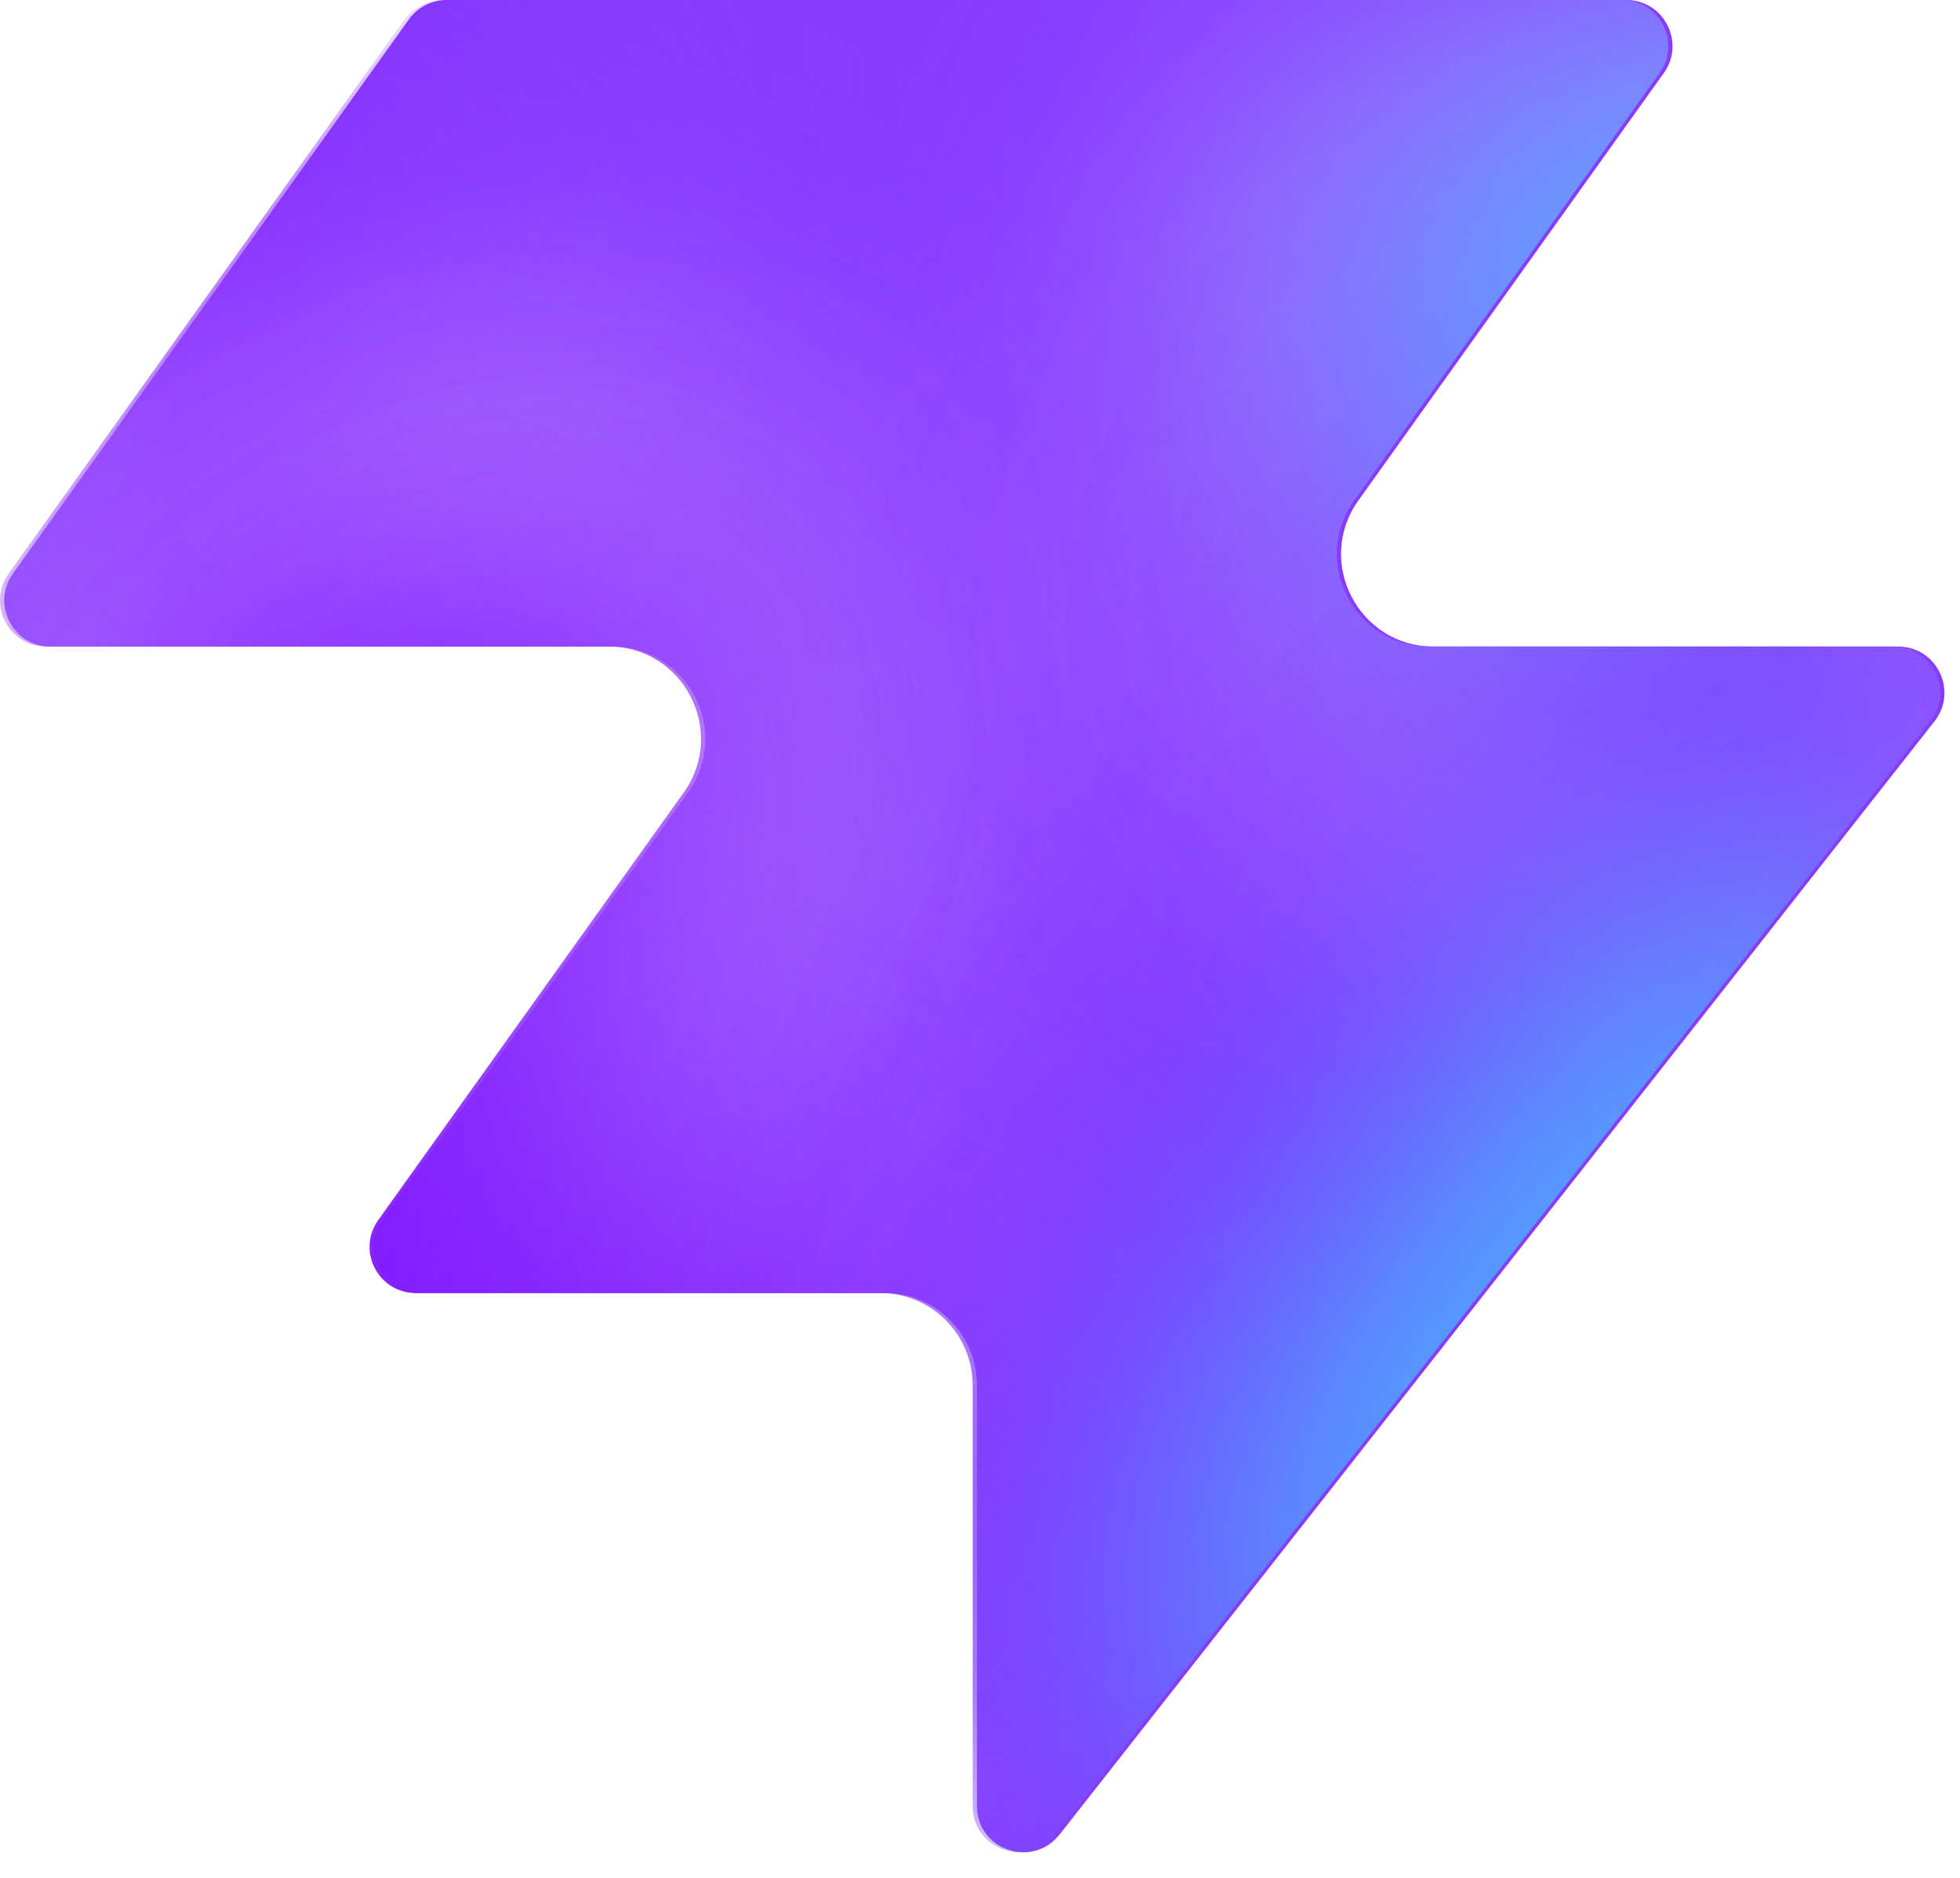
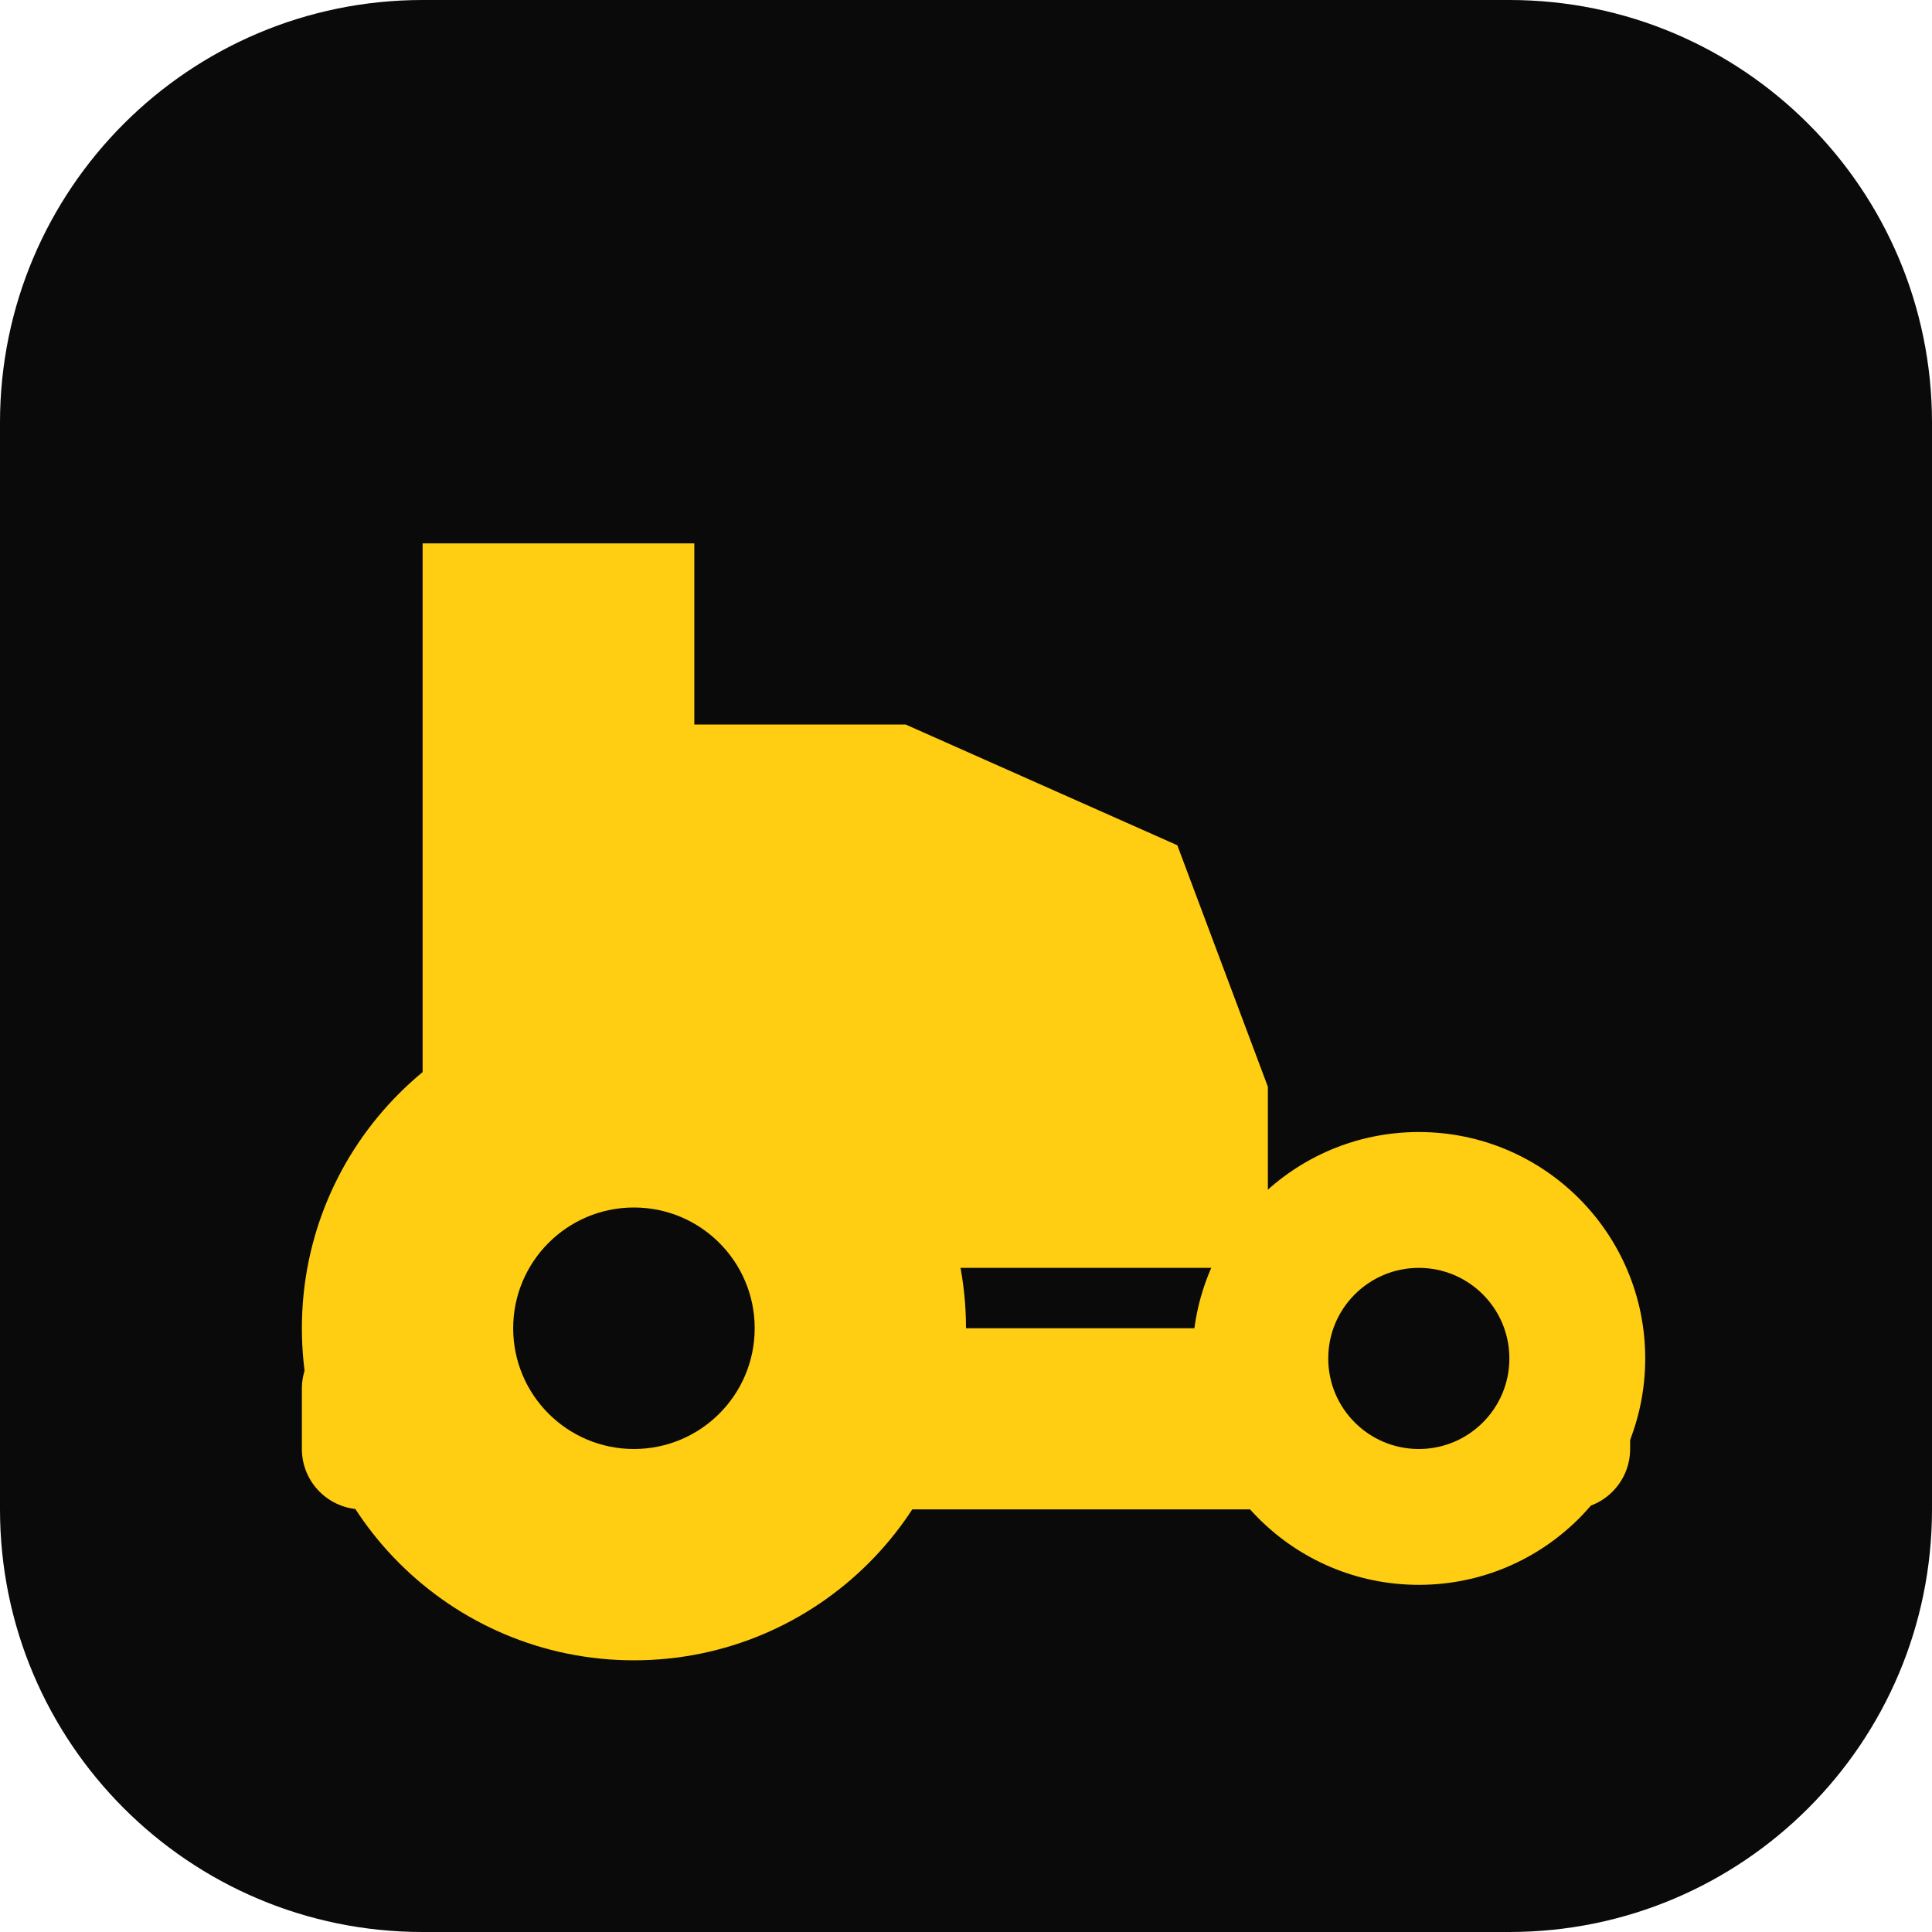
- <svg xmlns="http://www.w3.org/2000/svg" width="48" height="46" fill="none" viewBox="0 0 48 46">
-   <path fill="#863bff" d="M25.946 44.938c-.664.845-2.021.375-2.021-.698V33.937a2.26 2.26 0 0 0-2.262-2.262H10.287c-.92 0-1.456-1.04-.92-1.788l7.48-10.471c1.07-1.497 0-3.578-1.842-3.578H1.237c-.92 0-1.456-1.04-.92-1.788L10.013.474c.214-.297.556-.474.92-.474h28.894c.92 0 1.456 1.04.92 1.788l-7.48 10.471c-1.07 1.498 0 3.579 1.842 3.579h11.377c.943 0 1.473 1.088.89 1.83L25.947 44.94z" style="fill:#863bff;fill:color(display-p3 .525 .23 1);fill-opacity:1" />
-   <mask id="a" width="48" height="46" x="0" y="0" maskUnits="userSpaceOnUse" style="mask-type:alpha">
-     <path fill="#000" d="M25.842 44.938c-.664.844-2.021.375-2.021-.698V33.937a2.26 2.26 0 0 0-2.262-2.262H10.183c-.92 0-1.456-1.04-.92-1.788l7.48-10.471c1.07-1.498 0-3.579-1.842-3.579H1.133c-.92 0-1.456-1.04-.92-1.787L9.91.473c.214-.297.556-.474.92-.474h28.894c.92 0 1.456 1.04.92 1.788l-7.48 10.471c-1.07 1.498 0 3.578 1.842 3.578h11.377c.943 0 1.473 1.088.89 1.832L25.843 44.94z" style="fill:#000;fill-opacity:1" />
-   </mask>
-   <g mask="url(#a)">
-     <g filter="url(#b)">
-       <ellipse cx="5.508" cy="14.704" fill="#ede6ff" rx="5.508" ry="14.704" style="fill:#ede6ff;fill:color(display-p3 .927 .903 1);fill-opacity:1" transform="matrix(.00324 1 1 -.00324 -4.47 31.516)" />
-     </g>
-     <g filter="url(#c)">
-       <ellipse cx="10.399" cy="29.851" fill="#ede6ff" rx="10.399" ry="29.851" style="fill:#ede6ff;fill:color(display-p3 .927 .903 1);fill-opacity:1" transform="matrix(.00324 1 1 -.00324 -39.328 7.883)" />
-     </g>
-     <g filter="url(#d)">
-       <ellipse cx="5.508" cy="30.487" fill="#7e14ff" rx="5.508" ry="30.487" style="fill:#7e14ff;fill:color(display-p3 .492 .077 1);fill-opacity:1" transform="rotate(89.814 -25.913 -14.639)scale(1 -1)" />
-     </g>
-     <g filter="url(#e)">
-       <ellipse cx="5.508" cy="30.599" fill="#7e14ff" rx="5.508" ry="30.599" style="fill:#7e14ff;fill:color(display-p3 .492 .077 1);fill-opacity:1" transform="rotate(89.814 -32.644 -3.334)scale(1 -1)" />
-     </g>
-     <g filter="url(#f)">
-       <ellipse cx="5.508" cy="30.599" fill="#7e14ff" rx="5.508" ry="30.599" style="fill:#7e14ff;fill:color(display-p3 .492 .077 1);fill-opacity:1" transform="matrix(.00324 1 1 -.00324 -34.34 30.47)" />
-     </g>
-     <g filter="url(#g)">
-       <ellipse cx="14.072" cy="22.078" fill="#ede6ff" rx="14.072" ry="22.078" style="fill:#ede6ff;fill:color(display-p3 .927 .903 1);fill-opacity:1" transform="rotate(93.35 24.506 48.493)scale(-1 1)" />
-     </g>
-     <g filter="url(#h)">
-       <ellipse cx="3.47" cy="21.501" fill="#7e14ff" rx="3.47" ry="21.501" style="fill:#7e14ff;fill:color(display-p3 .492 .077 1);fill-opacity:1" transform="rotate(89.009 28.708 47.59)scale(-1 1)" />
-     </g>
-     <g filter="url(#i)">
-       <ellipse cx="3.47" cy="21.501" fill="#7e14ff" rx="3.47" ry="21.501" style="fill:#7e14ff;fill:color(display-p3 .492 .077 1);fill-opacity:1" transform="rotate(89.009 28.708 47.59)scale(-1 1)" />
-     </g>
-     <g filter="url(#j)">
-       <ellipse cx=".387" cy="8.972" fill="#7e14ff" rx="4.407" ry="29.108" style="fill:#7e14ff;fill:color(display-p3 .492 .077 1);fill-opacity:1" transform="rotate(39.51 .387 8.972)" />
-     </g>
-     <g filter="url(#k)">
-       <ellipse cx="47.523" cy="-6.092" fill="#7e14ff" rx="4.407" ry="29.108" style="fill:#7e14ff;fill:color(display-p3 .492 .077 1);fill-opacity:1" transform="rotate(37.892 47.523 -6.092)" />
-     </g>
-     <g filter="url(#l)">
-       <ellipse cx="41.412" cy="6.333" fill="#47bfff" rx="5.971" ry="9.665" style="fill:#47bfff;fill:color(display-p3 .28 .748 1);fill-opacity:1" transform="rotate(37.892 41.412 6.333)" />
-     </g>
-     <g filter="url(#m)">
-       <ellipse cx="-1.879" cy="38.332" fill="#7e14ff" rx="4.407" ry="29.108" style="fill:#7e14ff;fill:color(display-p3 .492 .077 1);fill-opacity:1" transform="rotate(37.892 -1.88 38.332)" />
-     </g>
-     <g filter="url(#n)">
-       <ellipse cx="-1.879" cy="38.332" fill="#7e14ff" rx="4.407" ry="29.108" style="fill:#7e14ff;fill:color(display-p3 .492 .077 1);fill-opacity:1" transform="rotate(37.892 -1.88 38.332)" />
-     </g>
-     <g filter="url(#o)">
-       <ellipse cx="35.651" cy="29.907" fill="#7e14ff" rx="4.407" ry="29.108" style="fill:#7e14ff;fill:color(display-p3 .492 .077 1);fill-opacity:1" transform="rotate(37.892 35.651 29.907)" />
-     </g>
-     <g filter="url(#p)">
-       <ellipse cx="38.418" cy="32.4" fill="#47bfff" rx="5.971" ry="15.297" style="fill:#47bfff;fill:color(display-p3 .28 .748 1);fill-opacity:1" transform="rotate(37.892 38.418 32.4)" />
-     </g>
+ <svg xmlns="http://www.w3.org/2000/svg" viewBox="0 0 64 64" fill="none" aria-hidden="true">
+   <rect width="64" height="64" rx="14" fill="#0a0a0a" />
+   <g fill="#ffcd11">
+     <path d="M14 30V18h9v6h7l9 4 3 8v6H14V30zm-2 14h40a2 2 0 0 1 2 2v2a2 2 0 0 1-2 2H12a2 2 0 0 1-2-2v-2a2 2 0 0 1 2-2z" />
+     <circle cx="21" cy="44" r="11" />
+     <circle cx="47" cy="45" r="7.5" />
  </g>
-   <defs>
-     <filter id="b" width="60.045" height="41.654" x="-19.77" y="16.149" color-interpolation-filters="sRGB" filterUnits="userSpaceOnUse">
-       <feFlood flood-opacity="0" result="BackgroundImageFix" />
-       <feBlend in="SourceGraphic" in2="BackgroundImageFix" result="shape" />
-       <feGaussianBlur result="effect1_foregroundBlur_2002_17158" stdDeviation="7.659" />
-     </filter>
-     <filter id="c" width="90.34" height="51.437" x="-54.613" y="-7.533" color-interpolation-filters="sRGB" filterUnits="userSpaceOnUse">
-       <feFlood flood-opacity="0" result="BackgroundImageFix" />
-       <feBlend in="SourceGraphic" in2="BackgroundImageFix" result="shape" />
-       <feGaussianBlur result="effect1_foregroundBlur_2002_17158" stdDeviation="7.659" />
-     </filter>
-     <filter id="d" width="79.355" height="29.4" x="-49.64" y="2.03" color-interpolation-filters="sRGB" filterUnits="userSpaceOnUse">
-       <feFlood flood-opacity="0" result="BackgroundImageFix" />
-       <feBlend in="SourceGraphic" in2="BackgroundImageFix" result="shape" />
-       <feGaussianBlur result="effect1_foregroundBlur_2002_17158" stdDeviation="4.596" />
-     </filter>
-     <filter id="e" width="79.579" height="29.4" x="-45.045" y="20.029" color-interpolation-filters="sRGB" filterUnits="userSpaceOnUse">
-       <feFlood flood-opacity="0" result="BackgroundImageFix" />
-       <feBlend in="SourceGraphic" in2="BackgroundImageFix" result="shape" />
-       <feGaussianBlur result="effect1_foregroundBlur_2002_17158" stdDeviation="4.596" />
-     </filter>
-     <filter id="f" width="79.579" height="29.4" x="-43.513" y="21.178" color-interpolation-filters="sRGB" filterUnits="userSpaceOnUse">
-       <feFlood flood-opacity="0" result="BackgroundImageFix" />
-       <feBlend in="SourceGraphic" in2="BackgroundImageFix" result="shape" />
-       <feGaussianBlur result="effect1_foregroundBlur_2002_17158" stdDeviation="4.596" />
-     </filter>
-     <filter id="g" width="74.749" height="58.852" x="15.756" y="-17.901" color-interpolation-filters="sRGB" filterUnits="userSpaceOnUse">
-       <feFlood flood-opacity="0" result="BackgroundImageFix" />
-       <feBlend in="SourceGraphic" in2="BackgroundImageFix" result="shape" />
-       <feGaussianBlur result="effect1_foregroundBlur_2002_17158" stdDeviation="7.659" />
-     </filter>
-     <filter id="h" width="61.377" height="25.362" x="23.548" y="2.284" color-interpolation-filters="sRGB" filterUnits="userSpaceOnUse">
-       <feFlood flood-opacity="0" result="BackgroundImageFix" />
-       <feBlend in="SourceGraphic" in2="BackgroundImageFix" result="shape" />
-       <feGaussianBlur result="effect1_foregroundBlur_2002_17158" stdDeviation="4.596" />
-     </filter>
-     <filter id="i" width="61.377" height="25.362" x="23.548" y="2.284" color-interpolation-filters="sRGB" filterUnits="userSpaceOnUse">
-       <feFlood flood-opacity="0" result="BackgroundImageFix" />
-       <feBlend in="SourceGraphic" in2="BackgroundImageFix" result="shape" />
-       <feGaussianBlur result="effect1_foregroundBlur_2002_17158" stdDeviation="4.596" />
-     </filter>
-     <filter id="j" width="56.045" height="63.649" x="-27.636" y="-22.853" color-interpolation-filters="sRGB" filterUnits="userSpaceOnUse">
-       <feFlood flood-opacity="0" result="BackgroundImageFix" />
-       <feBlend in="SourceGraphic" in2="BackgroundImageFix" result="shape" />
-       <feGaussianBlur result="effect1_foregroundBlur_2002_17158" stdDeviation="4.596" />
-     </filter>
-     <filter id="k" width="54.814" height="64.646" x="20.116" y="-38.415" color-interpolation-filters="sRGB" filterUnits="userSpaceOnUse">
-       <feFlood flood-opacity="0" result="BackgroundImageFix" />
-       <feBlend in="SourceGraphic" in2="BackgroundImageFix" result="shape" />
-       <feGaussianBlur result="effect1_foregroundBlur_2002_17158" stdDeviation="4.596" />
-     </filter>
-     <filter id="l" width="33.541" height="35.313" x="24.641" y="-11.323" color-interpolation-filters="sRGB" filterUnits="userSpaceOnUse">
-       <feFlood flood-opacity="0" result="BackgroundImageFix" />
-       <feBlend in="SourceGraphic" in2="BackgroundImageFix" result="shape" />
-       <feGaussianBlur result="effect1_foregroundBlur_2002_17158" stdDeviation="4.596" />
-     </filter>
-     <filter id="m" width="54.814" height="64.646" x="-29.286" y="6.009" color-interpolation-filters="sRGB" filterUnits="userSpaceOnUse">
-       <feFlood flood-opacity="0" result="BackgroundImageFix" />
-       <feBlend in="SourceGraphic" in2="BackgroundImageFix" result="shape" />
-       <feGaussianBlur result="effect1_foregroundBlur_2002_17158" stdDeviation="4.596" />
-     </filter>
-     <filter id="n" width="54.814" height="64.646" x="-29.286" y="6.009" color-interpolation-filters="sRGB" filterUnits="userSpaceOnUse">
-       <feFlood flood-opacity="0" result="BackgroundImageFix" />
-       <feBlend in="SourceGraphic" in2="BackgroundImageFix" result="shape" />
-       <feGaussianBlur result="effect1_foregroundBlur_2002_17158" stdDeviation="4.596" />
-     </filter>
-     <filter id="o" width="54.814" height="64.646" x="8.244" y="-2.416" color-interpolation-filters="sRGB" filterUnits="userSpaceOnUse">
-       <feFlood flood-opacity="0" result="BackgroundImageFix" />
-       <feBlend in="SourceGraphic" in2="BackgroundImageFix" result="shape" />
-       <feGaussianBlur result="effect1_foregroundBlur_2002_17158" stdDeviation="4.596" />
-     </filter>
-     <filter id="p" width="39.409" height="43.623" x="18.713" y="10.588" color-interpolation-filters="sRGB" filterUnits="userSpaceOnUse">
-       <feFlood flood-opacity="0" result="BackgroundImageFix" />
-       <feBlend in="SourceGraphic" in2="BackgroundImageFix" result="shape" />
-       <feGaussianBlur result="effect1_foregroundBlur_2002_17158" stdDeviation="4.596" />
-     </filter>
-   </defs>
+   <circle cx="21" cy="44" r="4" fill="#0a0a0a" />
+   <circle cx="47" cy="45" r="3" fill="#0a0a0a" />
</svg>
